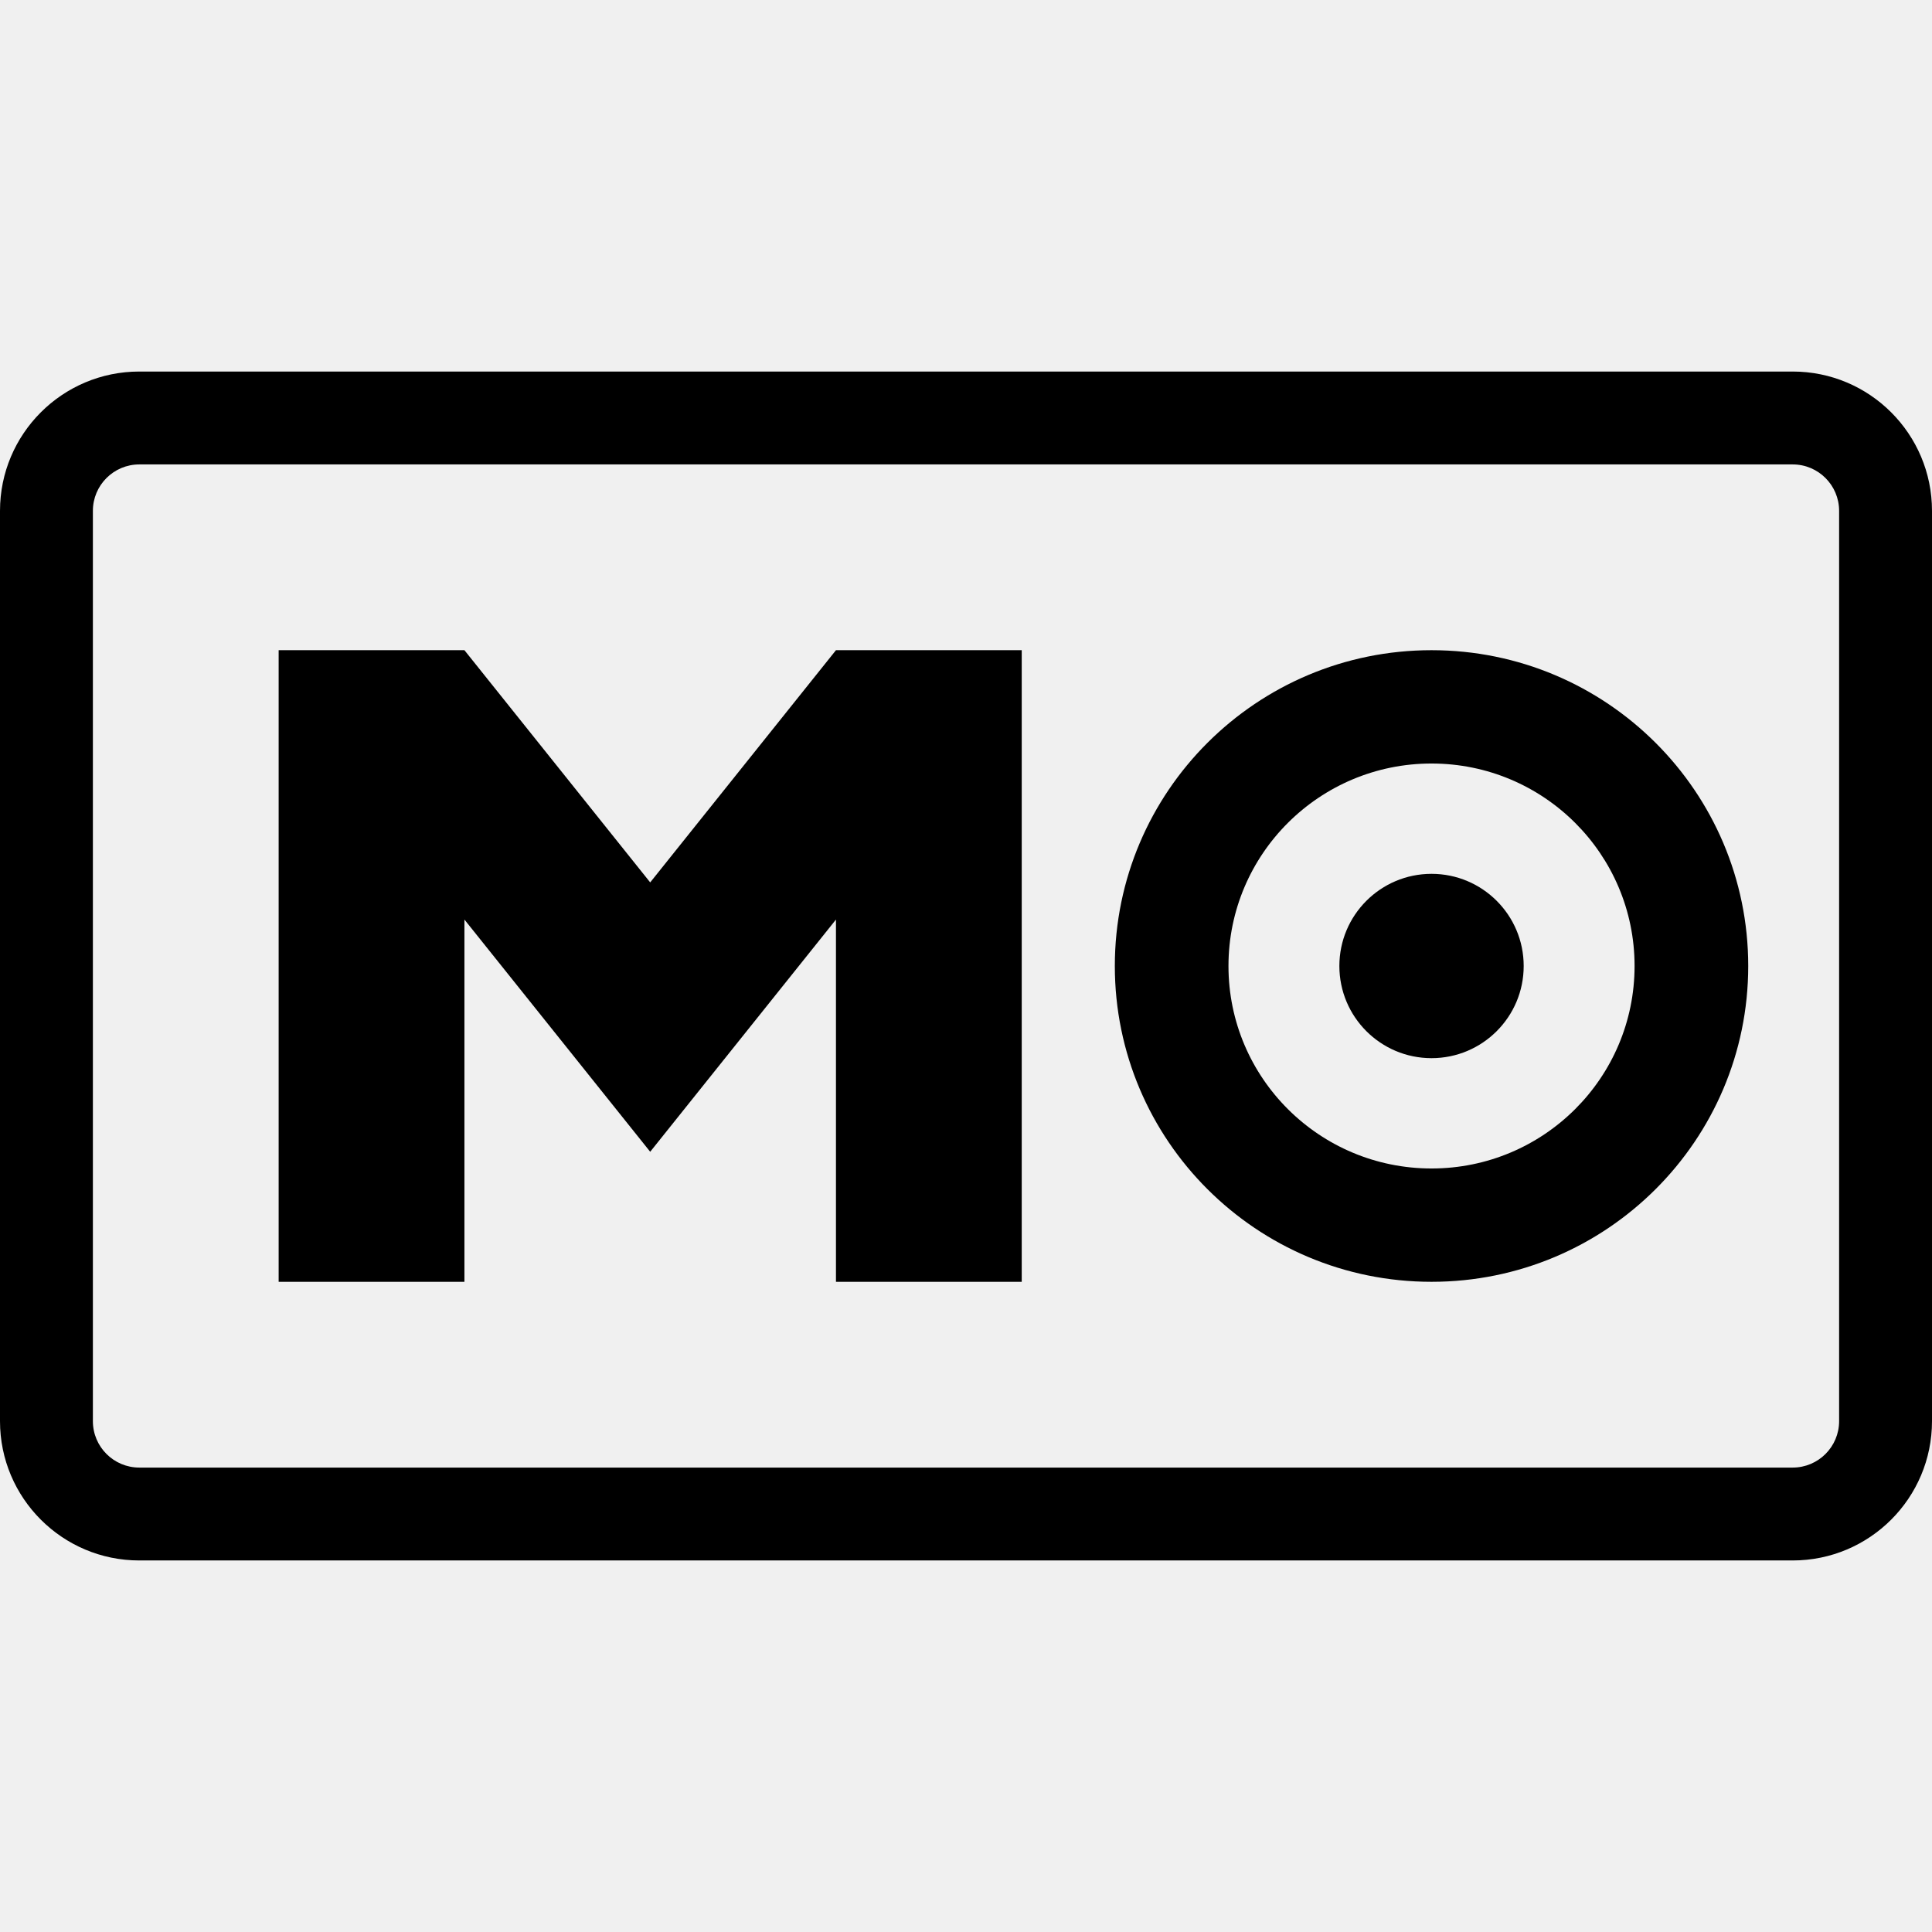
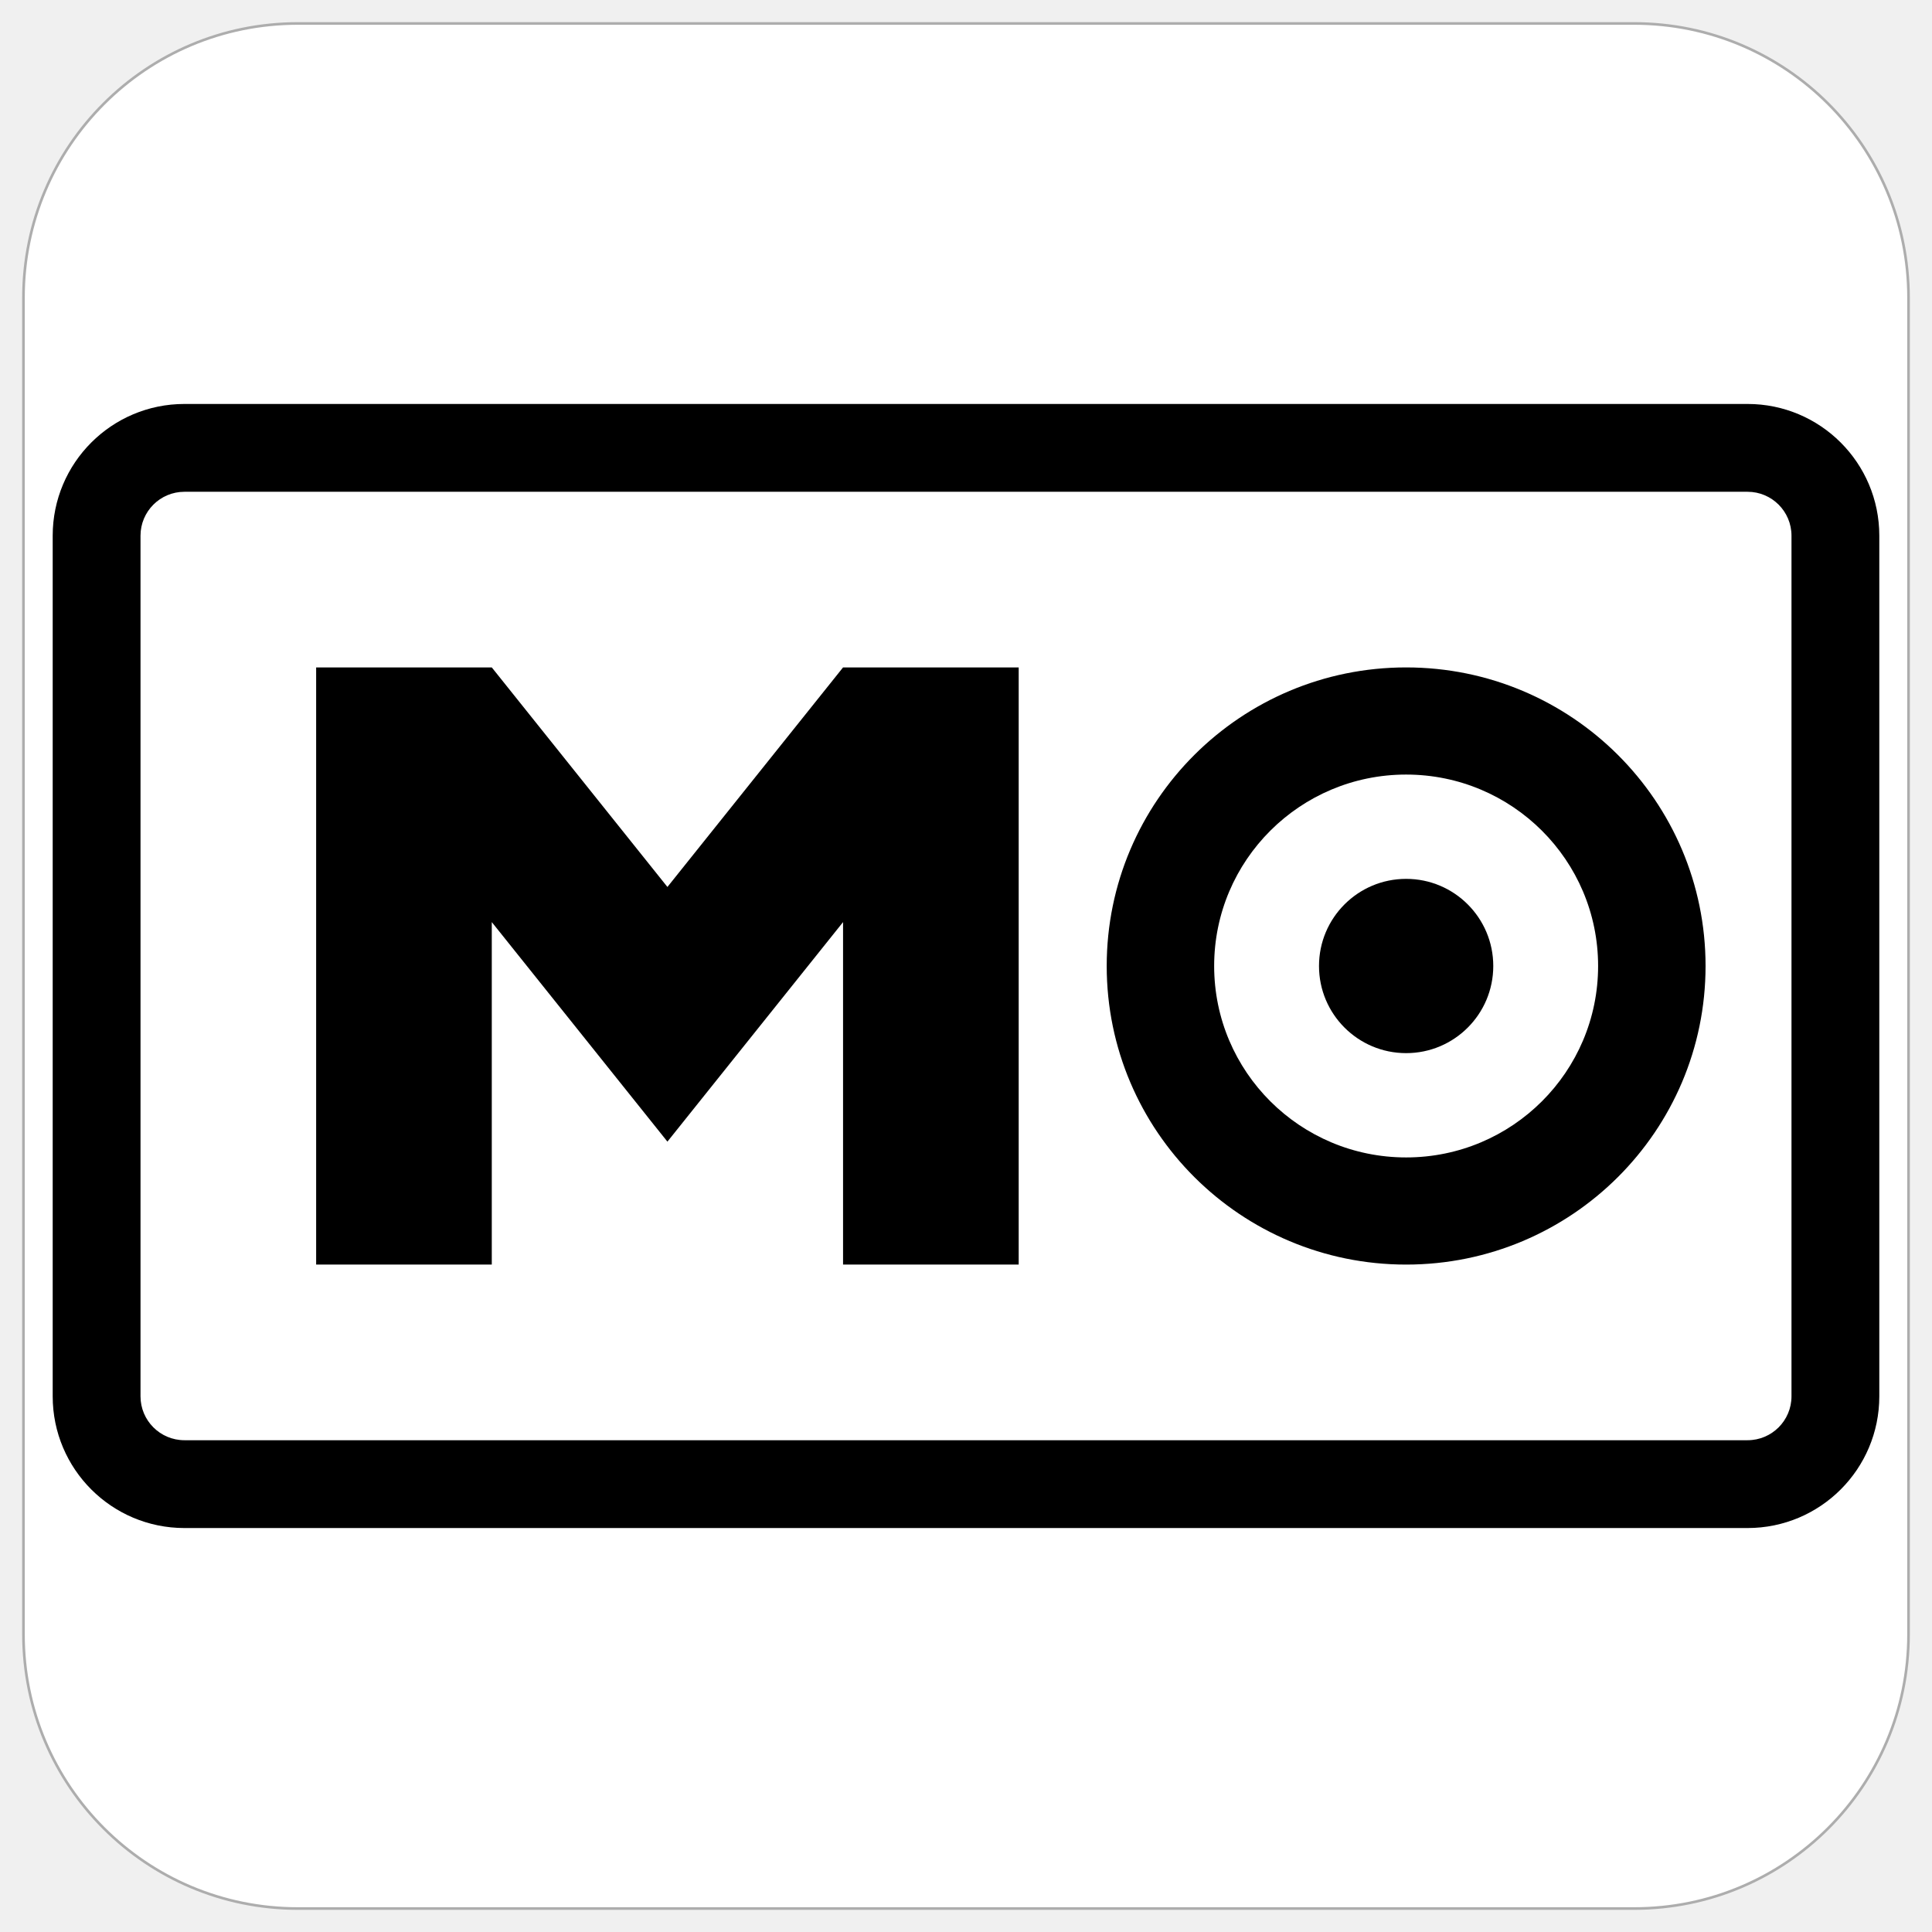
- <svg xmlns="http://www.w3.org/2000/svg" fill="none" height="128" viewBox="0 0 208 128" width="128" version="1.1" id="svg2">
+ <svg xmlns="http://www.w3.org/2000/svg" fill="none" height="220" viewBox="0 0 220 220" width="220" version="1.1" id="svg2">
  <defs id="defs2" />
-   <path clip-rule="evenodd" d="m 15,10 c -2.761,0 -5,2.239 -5,5 v 98 c 0,2.761 2.239,5 5,5 h 178 c 2.761,0 5,-2.239 5,-5 V 15 c 0,-2.761 -2.239,-5 -5,-5 z M 0,15 C 0,6.716 6.716,0 15,0 h 178 c 8.284,0 15,6.716 15,15 v 98 c 0,8.284 -6.716,15 -15,15 H 15 C 6.716,128 0,121.284 0,113 Z" fill-rule="evenodd" id="path1" style="fill:#000000" />
-   <path style="fill:#000000" d="M 30,98 V 30 H 50 L 70,55 90,30 h 20 V 98 H 90 V 59 L 70,84 50,59 v 39 z" id="path2" />
-   <path id="path4" style="fill:#000000;fill-opacity:1;stroke-width:7.559;stroke-linecap:round;stroke-linejoin:round;stroke-miterlimit:20;stroke-dasharray:none;stroke:none" d="M 154.119 30 A 34.096 34 0 0 0 120.023 64 A 34.096 34 0 0 0 154.119 98 A 34.096 34 0 0 0 188.215 64 A 34.096 34 0 0 0 154.119 30 z M 154.119 42.201 A 21.86 21.799 0 0 1 175.979 64 A 21.86 21.799 0 0 1 154.119 85.799 A 21.86 21.799 0 0 1 132.258 64 A 21.86 21.799 0 0 1 154.119 42.201 z " />
-   <circle style="fill:#000000;fill-opacity:1;stroke:none;stroke-width:7.559;stroke-linecap:round;stroke-linejoin:round;stroke-miterlimit:20;stroke-dasharray:none" id="path5" cx="154.119" cy="64" r="9.922" />
+   <path style="fill:#ffffff;stroke-width:0.307;stroke-linecap:round;stroke-linejoin:round;stroke-miterlimit:20;stroke:#adadad;stroke-opacity:1;stroke-dasharray:none" id="rect1" width="220" height="220" x="0" y="0" d="m 32,0 h 156 a 32,32 45 0 1 32,32 v 156 a 32,32 135 0 1 -32,32 H 32 A 32,32 45 0 1 0,188 V 32 A 32,32 135 0 1 32,0 Z" transform="matrix(0.9757103,0,0,0.9757103,2.671872,2.671872)" />
+   <path clip-rule="evenodd" d="m 21,56 c -2.761,0 -5,2.239 -5,5 v 98 c 0,2.761 2.239,5 5,5 h 178 c 2.761,0 5,-2.239 5,-5 V 61 c 0,-2.761 -2.239,-5 -5,-5 z M 6,61 C 6,52.716 12.716,46 21,46 h 178 c 8.284,0 15,6.716 15,15 v 98 c 0,8.284 -6.716,15 -15,15 H 21 C 12.716,174 6,167.284 6,159 Z" fill-rule="evenodd" id="path1" style="fill:#000000" />
+   <path style="fill:#000000" d="M 36,144 V 76 h 20 l 20,25 20,-25 h 20 v 68 H 96 V 105 L 76,130 56,105 v 39 z" id="path2" />
+   <path id="path4" style="fill:#000000;fill-opacity:1;stroke:none;stroke-width:7.559;stroke-linecap:round;stroke-linejoin:round;stroke-miterlimit:20;stroke-dasharray:none" d="m 160.119,76 a 34.096,34 0 0 0 -34.096,34 34.096,34 0 0 0 34.096,34 34.096,34 0 0 0 34.096,-34 34.096,34 0 0 0 -34.096,-34 z m 0,12.201 A 21.86,21.799 0 0 1 181.979,110 21.86,21.799 0 0 1 160.119,131.799 21.86,21.799 0 0 1 138.258,110 21.86,21.799 0 0 1 160.119,88.201 Z" />
+   <circle style="fill:#000000;fill-opacity:1;stroke:none;stroke-width:7.559;stroke-linecap:round;stroke-linejoin:round;stroke-miterlimit:20;stroke-dasharray:none" id="path5" cx="160.119" cy="110" r="9.922" />
</svg>
